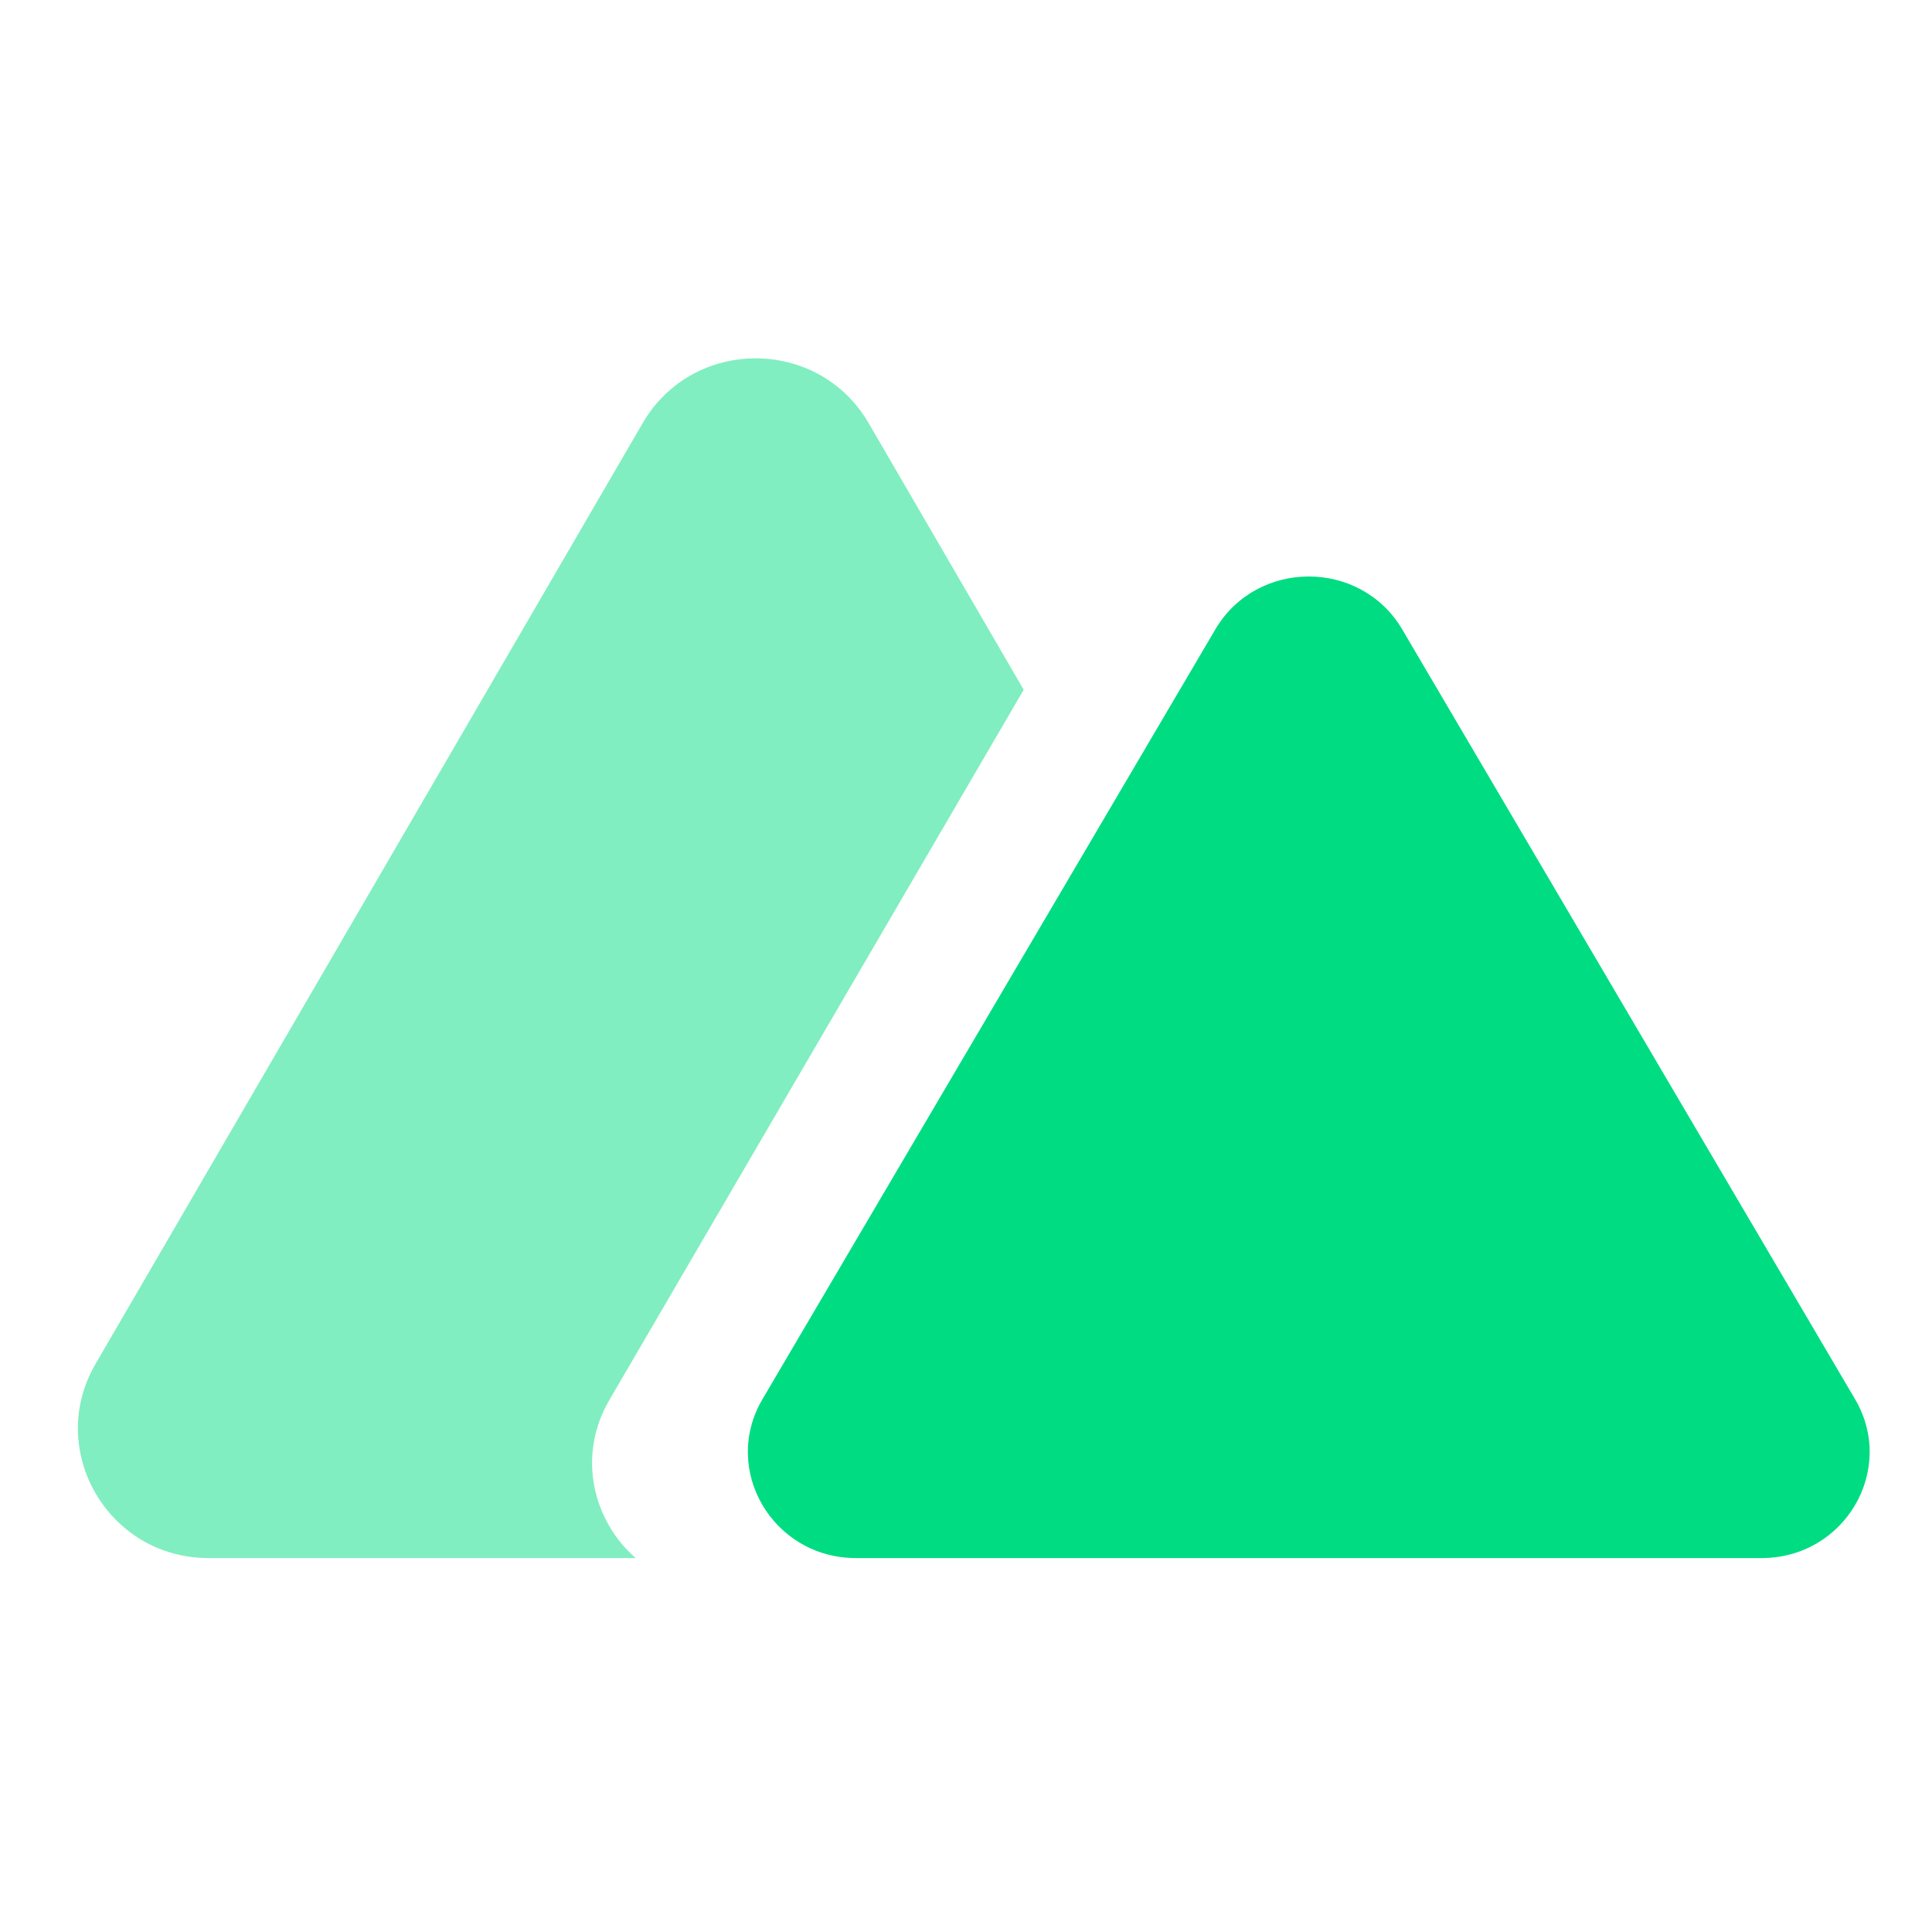
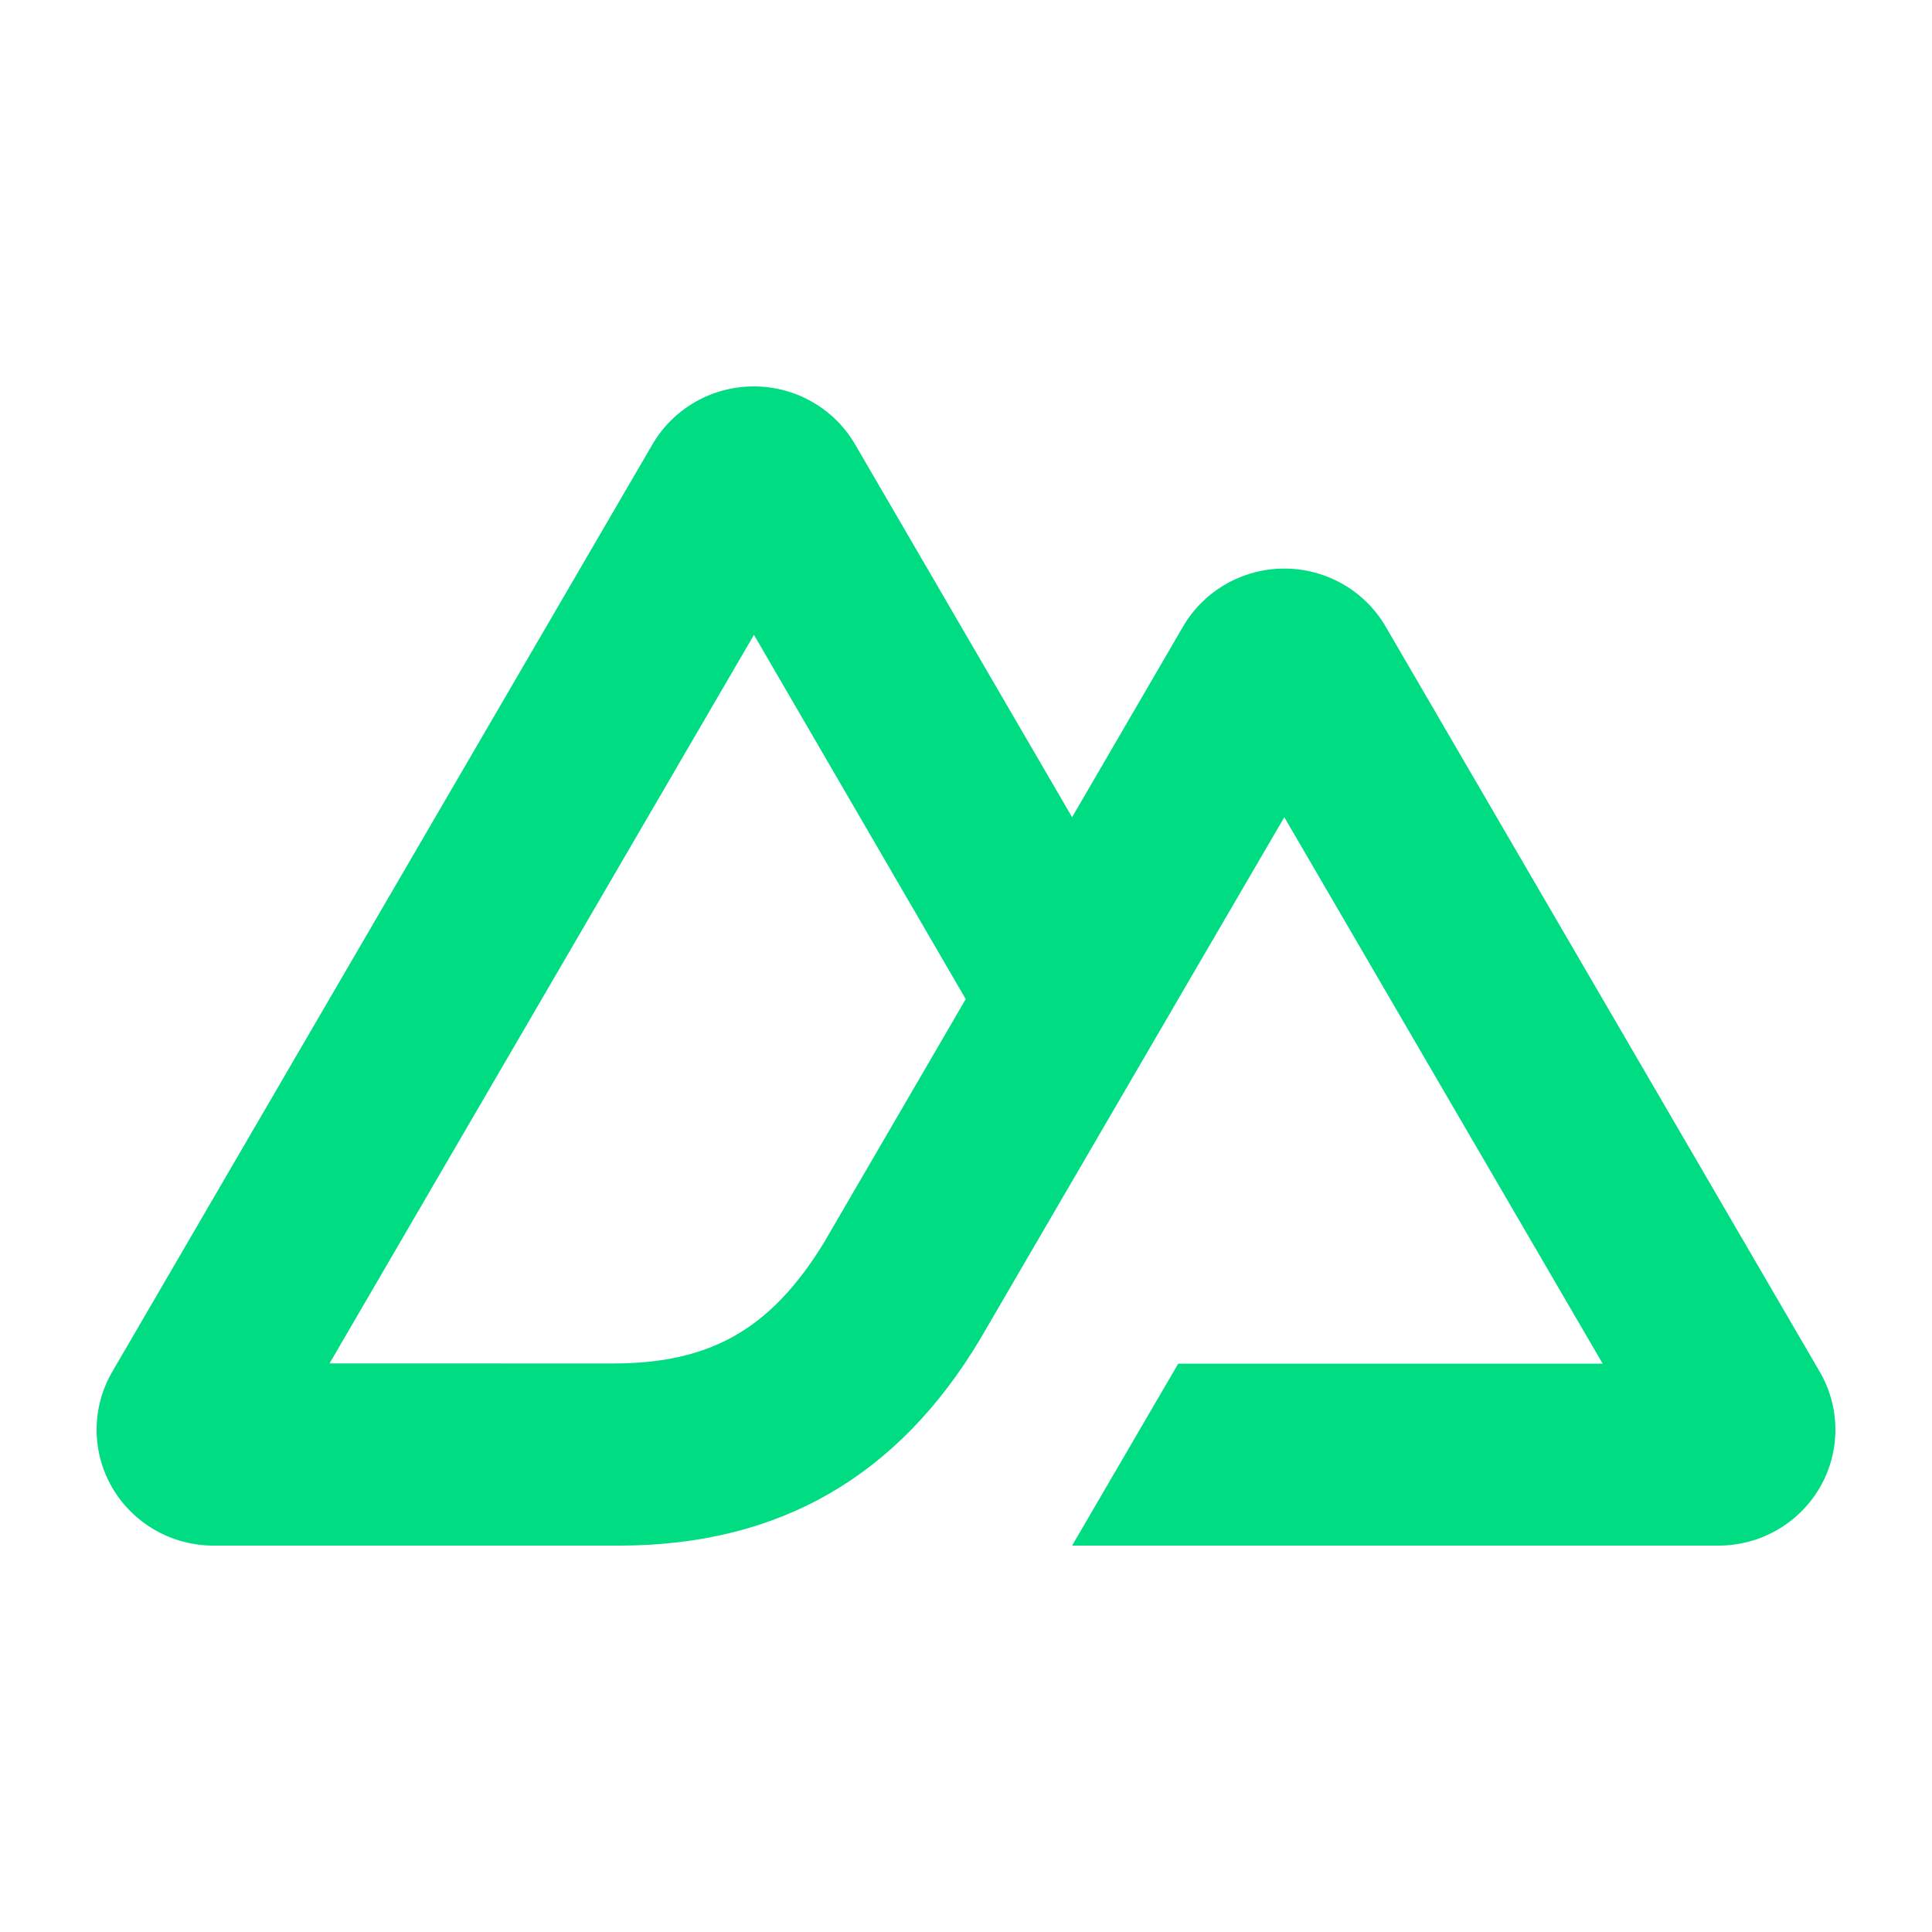
- <svg xmlns="http://www.w3.org/2000/svg" width="124" height="124" viewBox="0 0 124 124" fill="none">
-   <path fill-rule="evenodd" clip-rule="evenodd" d="M55.75 27.155C52.528 21.615 44.472 21.615 41.25 27.155L6.134 87.535C2.912 93.075 6.94 100 13.384 100H40.797C38.044 97.593 37.024 93.43 39.108 89.858L65.703 44.269L55.75 27.155Z" fill="#80EEC0" />
-   <path d="M78 40.4C80.667 35.867 87.333 35.867 90 40.4L119.061 89.801C121.728 94.334 118.395 100 113.062 100H54.938C49.605 100 46.272 94.334 48.938 89.801L78 40.4Z" fill="#00DC82" />
+ <svg xmlns="http://www.w3.org/2000/svg" width="90" height="90" viewBox="0 0 90 90" fill="none">
+   <path d="M49.942 72H80.053C81.009 72 81.949 71.751 82.777 71.277C83.605 70.803 84.293 70.121 84.771 69.3C85.249 68.479 85.5 67.548 85.5 66.6C85.5 65.652 85.247 64.721 84.769 63.9L64.547 29.186C64.069 28.365 63.381 27.683 62.553 27.21C61.725 26.736 60.786 26.486 59.83 26.486C58.873 26.486 57.934 26.736 57.106 27.21C56.278 27.683 55.59 28.365 55.112 29.186L49.942 38.068L39.832 20.699C39.354 19.879 38.666 19.197 37.838 18.723C37.01 18.249 36.07 18 35.114 18C34.157 18 33.218 18.249 32.389 18.723C31.561 19.197 30.873 19.879 30.395 20.699L5.231 63.9C4.753 64.721 4.5 65.652 4.5 66.6C4.5 67.548 4.751 68.479 5.229 69.3C5.707 70.121 6.395 70.803 7.223 71.277C8.051 71.751 8.991 72 9.947 72H28.848C36.337 72 41.86 68.74 45.66 62.379L54.886 46.543L59.828 38.068L74.659 63.525H54.886L49.942 72ZM28.54 63.516L15.35 63.513L35.122 29.573L44.988 46.543L38.383 57.886C35.859 62.013 32.992 63.516 28.54 63.516Z" fill="#00DC82" />
</svg>
